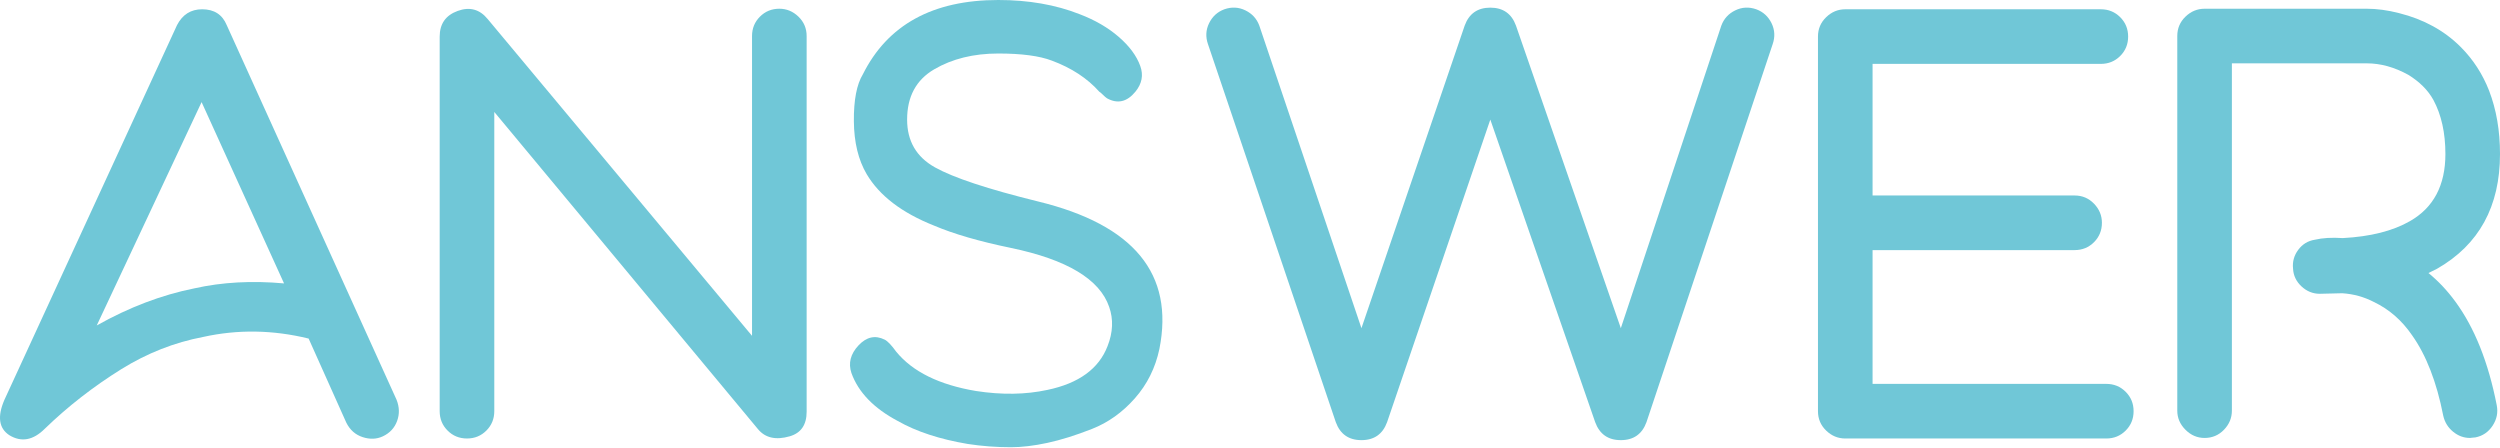
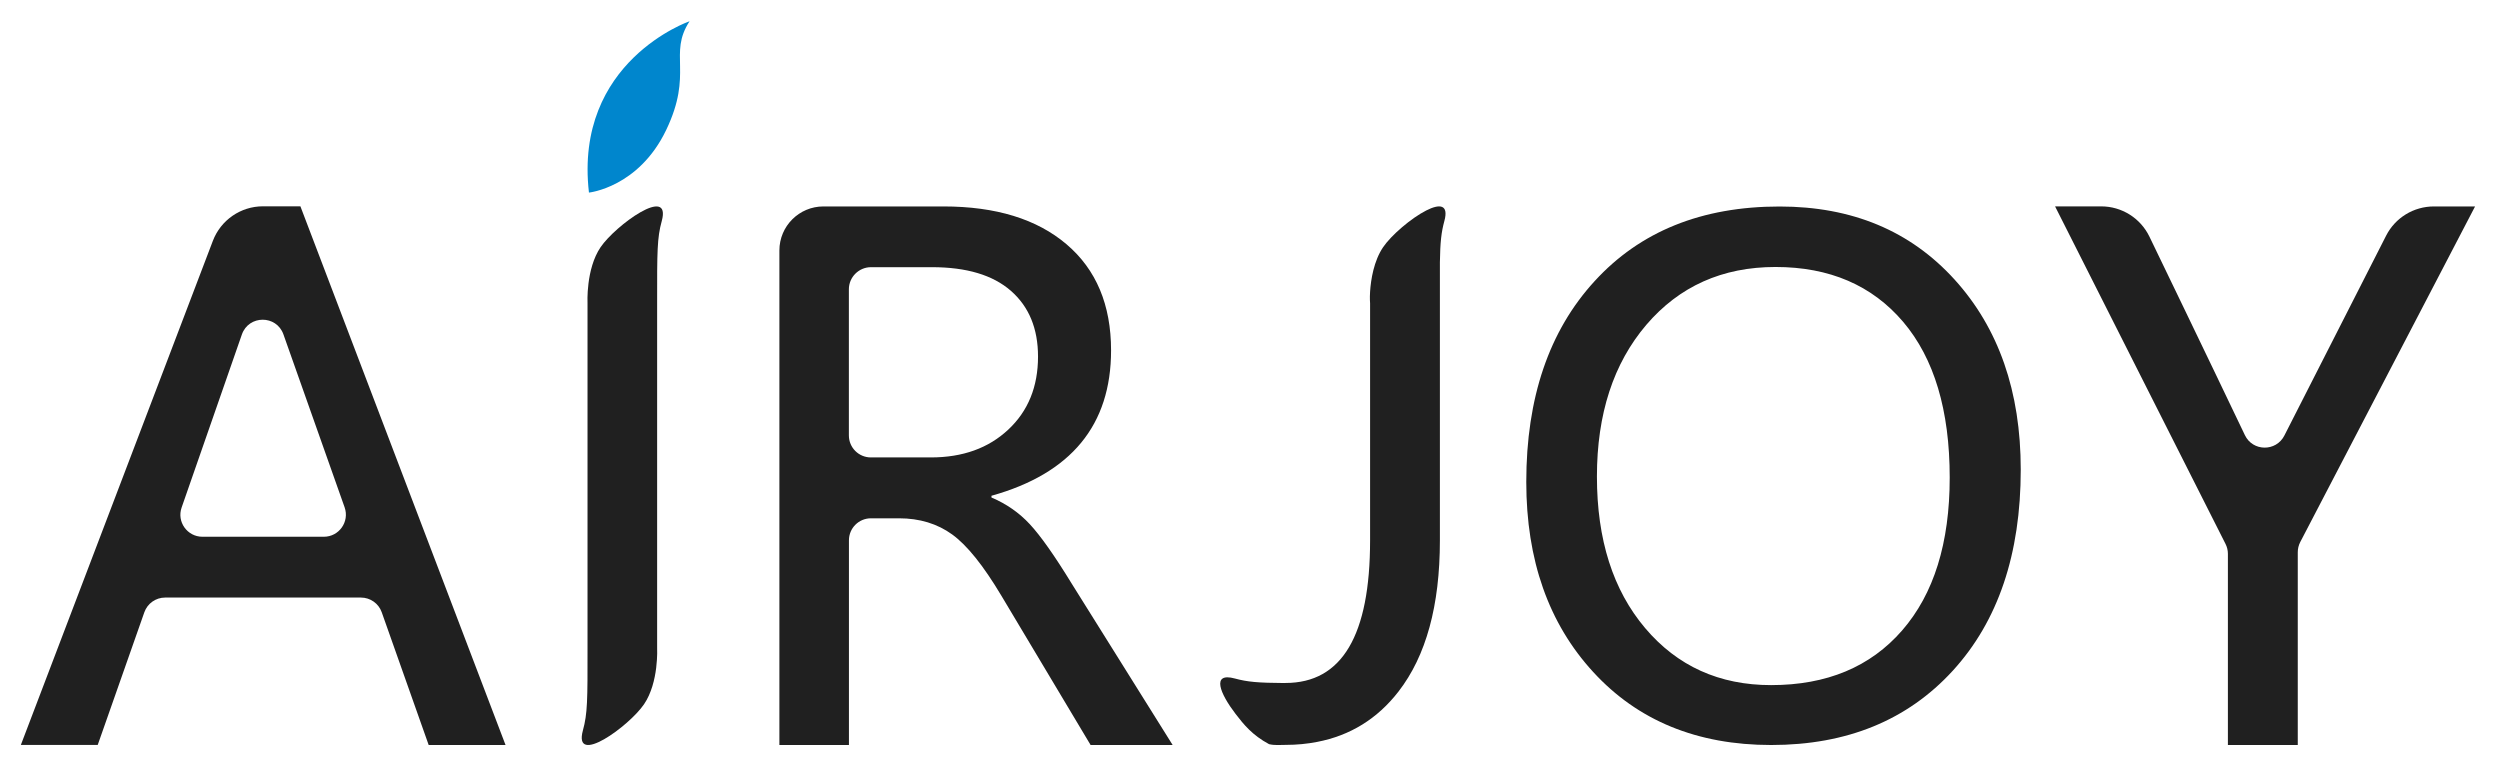
- <svg xmlns="http://www.w3.org/2000/svg" version="1.1" id="svg2" xml:space="preserve" width="427.522" height="76.48" viewBox="0 0 427.522 76.48">
-   <defs id="defs6">
-     <clipPath clipPathUnits="userSpaceOnUse" id="clipPath18">
-       <path d="M 0,1080 H 1080 V 0 H 0 Z" id="path16" />
-     </clipPath>
-   </defs>
-   <g id="g10" transform="matrix(1.333333,0,0,-1.333333,-800.5437,996.3432)">
-     <g id="g12">
-       <g id="g14" clip-path="url(#clipPath18)">
-         <g id="g24" transform="translate(612.8164,705.5156)">
-           <path d="m 0,0 c 4.155,2.334 8.335,3.922 12.537,4.763 3.548,0.793 7.377,1.003 11.486,0.63 L 13.447,28.646 Z m 34.108,-14.323 c -0.934,0.303 -1.634,0.922 -2.1,1.856 l -4.833,10.786 c -4.576,1.12 -9.082,1.191 -13.517,0.21 -3.689,-0.701 -7.191,-2.078 -10.506,-4.133 -3.596,-2.241 -6.864,-4.786 -9.805,-7.633 -1.495,-1.494 -3.012,-1.775 -4.553,-0.841 -1.355,0.887 -1.565,2.404 -0.63,4.553 l 22.132,48.046 c 0.7,1.353 1.774,2.031 3.222,2.031 1.541,0 2.591,-0.678 3.151,-2.031 L 38.451,-9.525 c 0.373,-0.935 0.397,-1.845 0.07,-2.732 -0.327,-0.888 -0.934,-1.541 -1.821,-1.961 -0.795,-0.373 -1.658,-0.408 -2.592,-0.105" style="fill:#70c7d7;fill-opacity:1;fill-rule:nonzero;stroke:none" id="path26" />
-         </g>
-         <g id="g28" transform="translate(697.6318,692.208)">
-           <path d="M 0,0 -33.828,40.692 V 2.312 c 0,-0.981 -0.34,-1.811 -1.016,-2.487 -0.677,-0.678 -1.506,-1.015 -2.486,-1.015 -0.981,0 -1.811,0.337 -2.486,1.015 -0.678,0.676 -1.016,1.506 -1.016,2.487 v 48.045 c 0,1.634 0.77,2.732 2.311,3.292 1.541,0.56 2.825,0.21 3.852,-1.05 L -0.771,11.977 v 38.451 c 0,0.98 0.338,1.808 1.016,2.486 0.676,0.676 1.506,1.016 2.486,1.016 0.934,0 1.751,-0.34 2.452,-1.016 0.7,-0.678 1.05,-1.506 1.05,-2.486 V 2.241 C 6.233,0.561 5.509,-0.49 4.062,-0.91 2.287,-1.424 0.934,-1.12 0,0" style="fill:#70c7d7;fill-opacity:1;fill-rule:nonzero;stroke:none" id="path30" />
-         </g>
-         <g id="g32" transform="translate(724.5254,690.3174)">
-           <path d="m 0,0 c -3.596,0.607 -6.583,1.587 -8.965,2.941 -3.081,1.634 -5.066,3.688 -5.953,6.163 -0.42,1.261 -0.117,2.44 0.911,3.538 1.027,1.096 2.147,1.341 3.361,0.735 0.374,-0.188 0.864,-0.7 1.471,-1.541 2.102,-2.568 5.509,-4.249 10.226,-5.042 3.314,-0.515 6.373,-0.468 9.175,0.14 4.015,0.84 6.584,2.707 7.704,5.602 0.7,1.775 0.77,3.455 0.21,5.043 -1.214,3.548 -5.417,6.069 -12.607,7.565 -4.062,0.839 -7.353,1.796 -9.875,2.871 -4.109,1.633 -6.981,3.828 -8.615,6.584 -1.074,1.821 -1.623,4.085 -1.646,6.794 -0.024,2.707 0.362,4.714 1.156,6.022 3.175,6.35 8.965,9.525 17.37,9.525 3.875,0 7.353,-0.607 10.435,-1.821 1.961,-0.747 3.63,-1.716 5.007,-2.906 1.377,-1.191 2.3,-2.441 2.767,-3.747 0.421,-1.168 0.211,-2.266 -0.63,-3.292 -1.075,-1.308 -2.288,-1.588 -3.642,-0.84 -0.14,0.093 -0.315,0.245 -0.525,0.455 -0.211,0.21 -0.362,0.338 -0.456,0.385 -1.54,1.727 -3.571,3.057 -6.093,3.992 -1.588,0.606 -3.876,0.911 -6.863,0.911 -3.176,0 -5.919,-0.678 -8.23,-2.031 -2.311,-1.355 -3.467,-3.502 -3.467,-6.443 0,-2.756 1.191,-4.798 3.572,-6.129 2.382,-1.33 6.794,-2.79 13.237,-4.377 C 21.314,28.108 26.497,21.805 24.584,12.187 24.069,9.758 23.019,7.645 21.432,5.848 19.844,4.05 18.011,2.742 15.934,1.926 13.855,1.108 11.953,0.514 10.226,0.14 8.498,-0.233 6.934,-0.42 5.533,-0.42 3.665,-0.42 1.821,-0.28 0,0" style="fill:#70c7d7;fill-opacity:1;fill-rule:nonzero;stroke:none" id="path34" />
-         </g>
-         <g id="g36" transform="translate(804.998,693.1191)">
-           <path d="M 0,0 -13.447,38.801 -26.684,0 c -0.56,-1.541 -1.658,-2.312 -3.292,-2.312 -1.634,0 -2.731,0.771 -3.292,2.312 l -16.388,48.466 c -0.327,0.933 -0.281,1.832 0.139,2.696 0.421,0.863 1.075,1.459 1.961,1.786 0.934,0.326 1.832,0.281 2.698,-0.14 0.863,-0.42 1.458,-1.075 1.785,-1.961 l 13.097,-38.801 13.238,38.801 c 0.559,1.541 1.656,2.311 3.291,2.311 1.634,0 2.731,-0.77 3.292,-2.311 L 3.292,12.046 16.179,50.847 c 0.326,0.886 0.922,1.541 1.786,1.961 0.863,0.421 1.762,0.466 2.696,0.14 0.887,-0.327 1.541,-0.923 1.962,-1.786 0.42,-0.864 0.466,-1.763 0.14,-2.696 L 6.584,0 C 6.023,-1.541 4.926,-2.312 3.292,-2.312 1.657,-2.312 0.561,-1.541 0,0" style="fill:#70c7d7;fill-opacity:1;fill-rule:nonzero;stroke:none" id="path38" />
-         </g>
-         <g id="g40" transform="translate(870.5537,698.0215)">
-           <path d="m 0,0 c 0.98,0 1.81,-0.34 2.486,-1.016 0.677,-0.677 1.016,-1.505 1.016,-2.486 0,-0.98 -0.339,-1.81 -1.016,-2.486 C 1.81,-6.666 0.98,-7.004 0,-7.004 h -33.478 c -0.934,0 -1.751,0.338 -2.451,1.016 -0.701,0.676 -1.05,1.506 -1.05,2.486 v 48.046 c 0,0.98 0.349,1.809 1.05,2.486 0.7,0.676 1.517,1.016 2.451,1.016 H -0.7 c 0.98,0 1.808,-0.34 2.486,-1.016 0.677,-0.677 1.016,-1.506 1.016,-2.486 0,-0.981 -0.339,-1.811 -1.016,-2.486 C 1.108,41.38 0.28,41.042 -0.7,41.042 H -29.976 V 24.163 h 25.914 c 0.981,0 1.809,-0.351 2.487,-1.051 0.676,-0.7 1.014,-1.517 1.014,-2.451 0,-0.98 -0.338,-1.81 -1.014,-2.486 -0.678,-0.678 -1.506,-1.016 -2.487,-1.016 H -29.976 V 0 Z" style="fill:#70c7d7;fill-opacity:1;fill-rule:nonzero;stroke:none" id="path42" />
-         </g>
-         <g id="g44" transform="translate(915.0273,691.8926)">
-           <path d="m 0,0 c -0.654,0.537 -1.075,1.227 -1.261,2.066 -0.841,4.296 -2.172,7.728 -3.992,10.296 -1.308,1.914 -2.941,3.338 -4.903,4.273 -1.26,0.653 -2.615,1.026 -4.062,1.12 -0.28,0 -0.748,-0.012 -1.401,-0.035 -0.654,-0.024 -1.145,-0.035 -1.471,-0.035 -0.887,0 -1.67,0.315 -2.346,0.946 -0.677,0.63 -1.04,1.389 -1.085,2.276 -0.094,0.886 0.127,1.692 0.665,2.416 0.537,0.724 1.249,1.156 2.136,1.296 0.981,0.233 2.171,0.303 3.573,0.21 3.547,0.186 6.418,0.91 8.614,2.171 3.034,1.727 4.553,4.599 4.553,8.614 0,2.708 -0.515,5.02 -1.541,6.935 -0.701,1.261 -1.776,2.334 -3.222,3.222 -1.776,0.98 -3.549,1.47 -5.323,1.47 H -28.365 V 2.697 c 0,-0.934 -0.34,-1.751 -1.016,-2.452 -0.678,-0.7 -1.506,-1.05 -2.486,-1.05 -0.935,0 -1.751,0.35 -2.451,1.05 -0.702,0.701 -1.051,1.518 -1.051,2.452 v 48.046 c 0,0.981 0.349,1.809 1.051,2.486 0.7,0.676 1.516,1.016 2.451,1.016 h 20.801 c 1.306,0 2.684,-0.187 4.132,-0.56 3.174,-0.795 5.813,-2.242 7.914,-4.343 1.587,-1.588 2.801,-3.456 3.642,-5.603 0.934,-2.428 1.4,-5.136 1.4,-8.125 0,-6.723 -2.684,-11.626 -8.053,-14.707 l -1.121,-0.56 C -1.892,19.319 -0.748,18.105 0.28,16.704 2.754,13.343 4.528,8.906 5.603,3.397 5.789,2.463 5.613,1.587 5.077,0.771 4.54,-0.047 3.805,-0.549 2.871,-0.735 2.777,-0.735 2.649,-0.747 2.486,-0.77 2.322,-0.794 2.217,-0.805 2.171,-0.805 1.376,-0.805 0.653,-0.537 0,0" style="fill:#70c7d7;fill-opacity:1;fill-rule:nonzero;stroke:none" id="path46" />
-         </g>
-       </g>
-     </g>
-   </g>
+ <svg xmlns="http://www.w3.org/2000/svg" version="1.1" id="레이어_1" x="0px" y="0px" viewBox="0 0 386.07 119.67" style="enable-background:new 0 0 386.07 119.67;" xml:space="preserve">
+   <style type="text/css">
+ 	.st0{fill:#202020;}
+ 	.st1{fill:#0086CD;}
+ </style>
+   <path class="st0" d="M78.07,115.05H66.2l-7.25-20.5c-0.48-1.36-1.77-2.27-3.21-2.27H25.5c-1.44,0-2.73,0.91-3.21,2.27l-7.2,20.49  H3.22l29.65-77.84c1.22-3.21,4.3-5.34,7.74-5.34h5.78L78.07,115.05z M31.26,82.89h18.75c2.35,0,3.99-2.32,3.21-4.54l-9.45-26.71  c-1.07-3.03-5.36-3.02-6.42,0.02l-9.3,26.71C27.27,80.58,28.92,82.89,31.26,82.89z" />
+   <path class="st0" d="M181.09,115.05h-12.67l-13.8-23.09c-2.76-4.62-5.28-7.76-7.57-9.42c-2.29-1.66-5.03-2.5-8.22-2.5h-4.33  c-1.88,0-3.4,1.52-3.4,3.4v31.61h-10.74V38.68c0-3.76,3.05-6.8,6.8-6.8h18.54c8.09,0,14.43,1.95,19.01,5.85  c4.58,3.9,6.87,9.36,6.87,16.38c0,11.53-6.16,19.01-18.47,22.45v0.27c2.29,0.97,4.27,2.34,5.93,4.13c1.66,1.79,3.82,4.85,6.47,9.18  L181.09,115.05z M131.09,44.67v22.57c0,1.88,1.52,3.4,3.4,3.4h9.27c4.9,0,8.89-1.43,11.95-4.3c3.06-2.86,4.59-6.62,4.59-11.28  c0-4.33-1.4-7.71-4.19-10.15c-2.79-2.44-6.86-3.65-12.19-3.65h-9.43C132.62,41.27,131.09,42.8,131.09,44.67z" />
+   <path class="st0" d="M235.7,74.43c0-12.99,3.51-23.33,10.55-31.01c7.03-7.69,16.55-11.53,28.57-11.53  c11.19,0,20.19,3.76,27.01,11.27s10.23,17.3,10.23,29.35c0,13.06-3.5,23.41-10.49,31.06c-7,7.65-16.35,11.48-28.05,11.48  c-11.43,0-20.59-3.76-27.48-11.27C239.14,96.27,235.7,86.48,235.7,74.43z M246.61,73.6c0,9.73,2.48,17.53,7.45,23.4  c4.97,5.87,11.45,8.8,19.45,8.8c8.59,0,15.33-2.81,20.23-8.44c4.9-5.63,7.35-13.5,7.35-23.61c0-10.39-2.4-18.41-7.19-24.05  c-4.8-5.64-11.37-8.47-19.71-8.47c-8.21,0-14.86,2.98-19.95,8.93C249.15,56.13,246.61,63.94,246.61,73.6z" />
+   <path class="st0" d="M368.48,36.4c1.41-2.78,4.27-4.52,7.38-4.52h6.36l-27,51.83c-0.25,0.49-0.38,1.02-0.38,1.57v29.77h-10.79V85.52  c0-0.53-0.13-1.06-0.37-1.53l-26.32-52.12h7.12c3.17,0,6.05,1.8,7.44,4.65c0,0,9.66,19.99,14.75,30.67c1.21,2.55,4.82,2.59,6.1,0.07  L368.48,36.4z" />
+   <path class="st0" d="M92.75,38.17c-2.3,3.38-2.02,8.68-2.02,8.68s-0.01,20.88,0,25.98l0,0v27.25c0.01,8.08,0,10.11-0.71,12.7  c-1.55,5.66,7.14-0.64,9.44-4.03c2.3-3.38,2.02-8.68,2.02-8.68s0.01-22.15,0-27.25l0,0V46.85c-0.01-8.08,0-10.11,0.71-12.7  C103.74,28.49,95.05,34.79,92.75,38.17z" />
+   <path class="st0" d="M220.26,32.5c-2.35,1.19-5.42,3.84-6.66,5.66c-1.45,2.13-1.9,5.03-2.02,6.87c-0.07,1.08,0,1.8,0,1.8v36.62  c0,14.68-4.34,22.02-13.07,22.02c-0.03,0-0.07,0-0.1,0c-0.03,0-0.05,0.01-0.08,0.01c-4.07-0.03-5.69-0.17-7.63-0.7  c-3.71-1.01-2.27,2.37,0.11,5.47c1.25,1.63,2.58,3.28,5.17,4.67c0.89,0.21,1.68,0.11,2.59,0.11c1.7,0,3.3-0.16,4.84-0.46  c5.09-0.98,9.29-3.56,12.56-7.78c4.26-5.5,6.39-13.27,6.39-23.33V40.5c0.05-3.16,0.22-4.64,0.69-6.37  C223.76,31.52,222.28,31.47,220.26,32.5z" />
+   <path class="st1" d="M106.49,3.28c0,0-17.88,6.17-15.54,26.46c0,0,7.66-0.78,11.92-9.65C107.12,11.23,103.15,8.39,106.49,3.28z" />
</svg>
